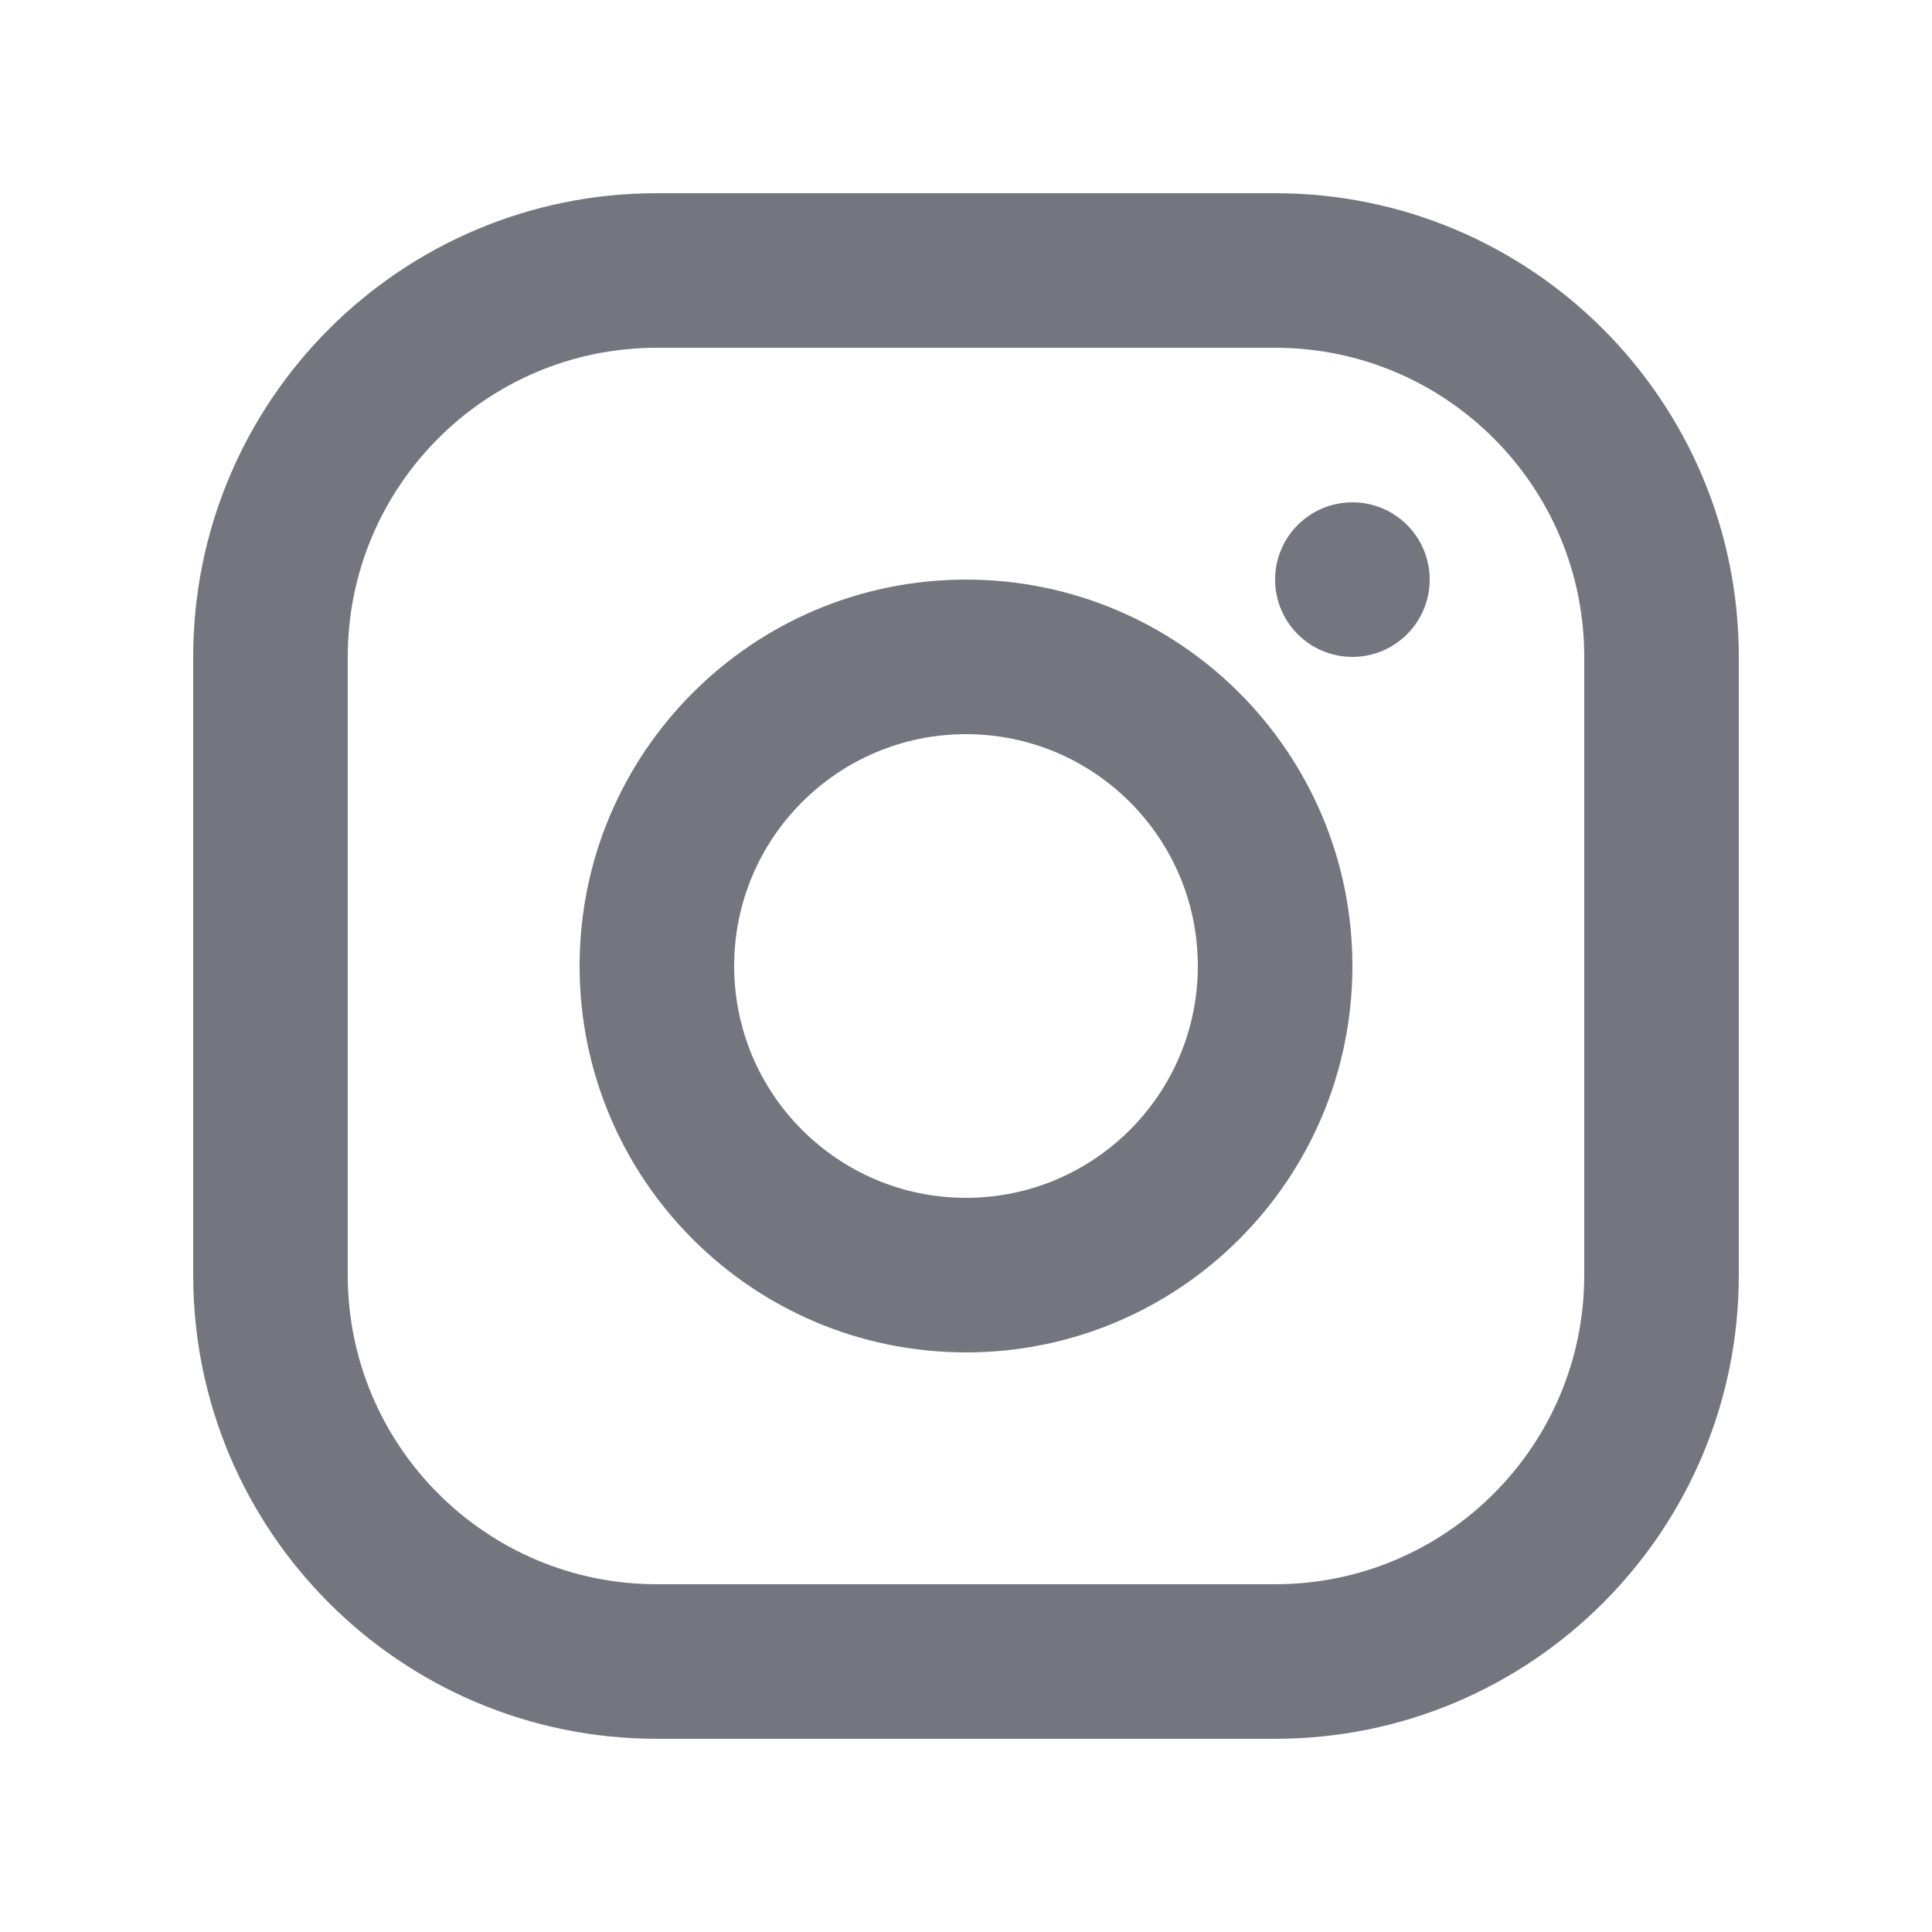
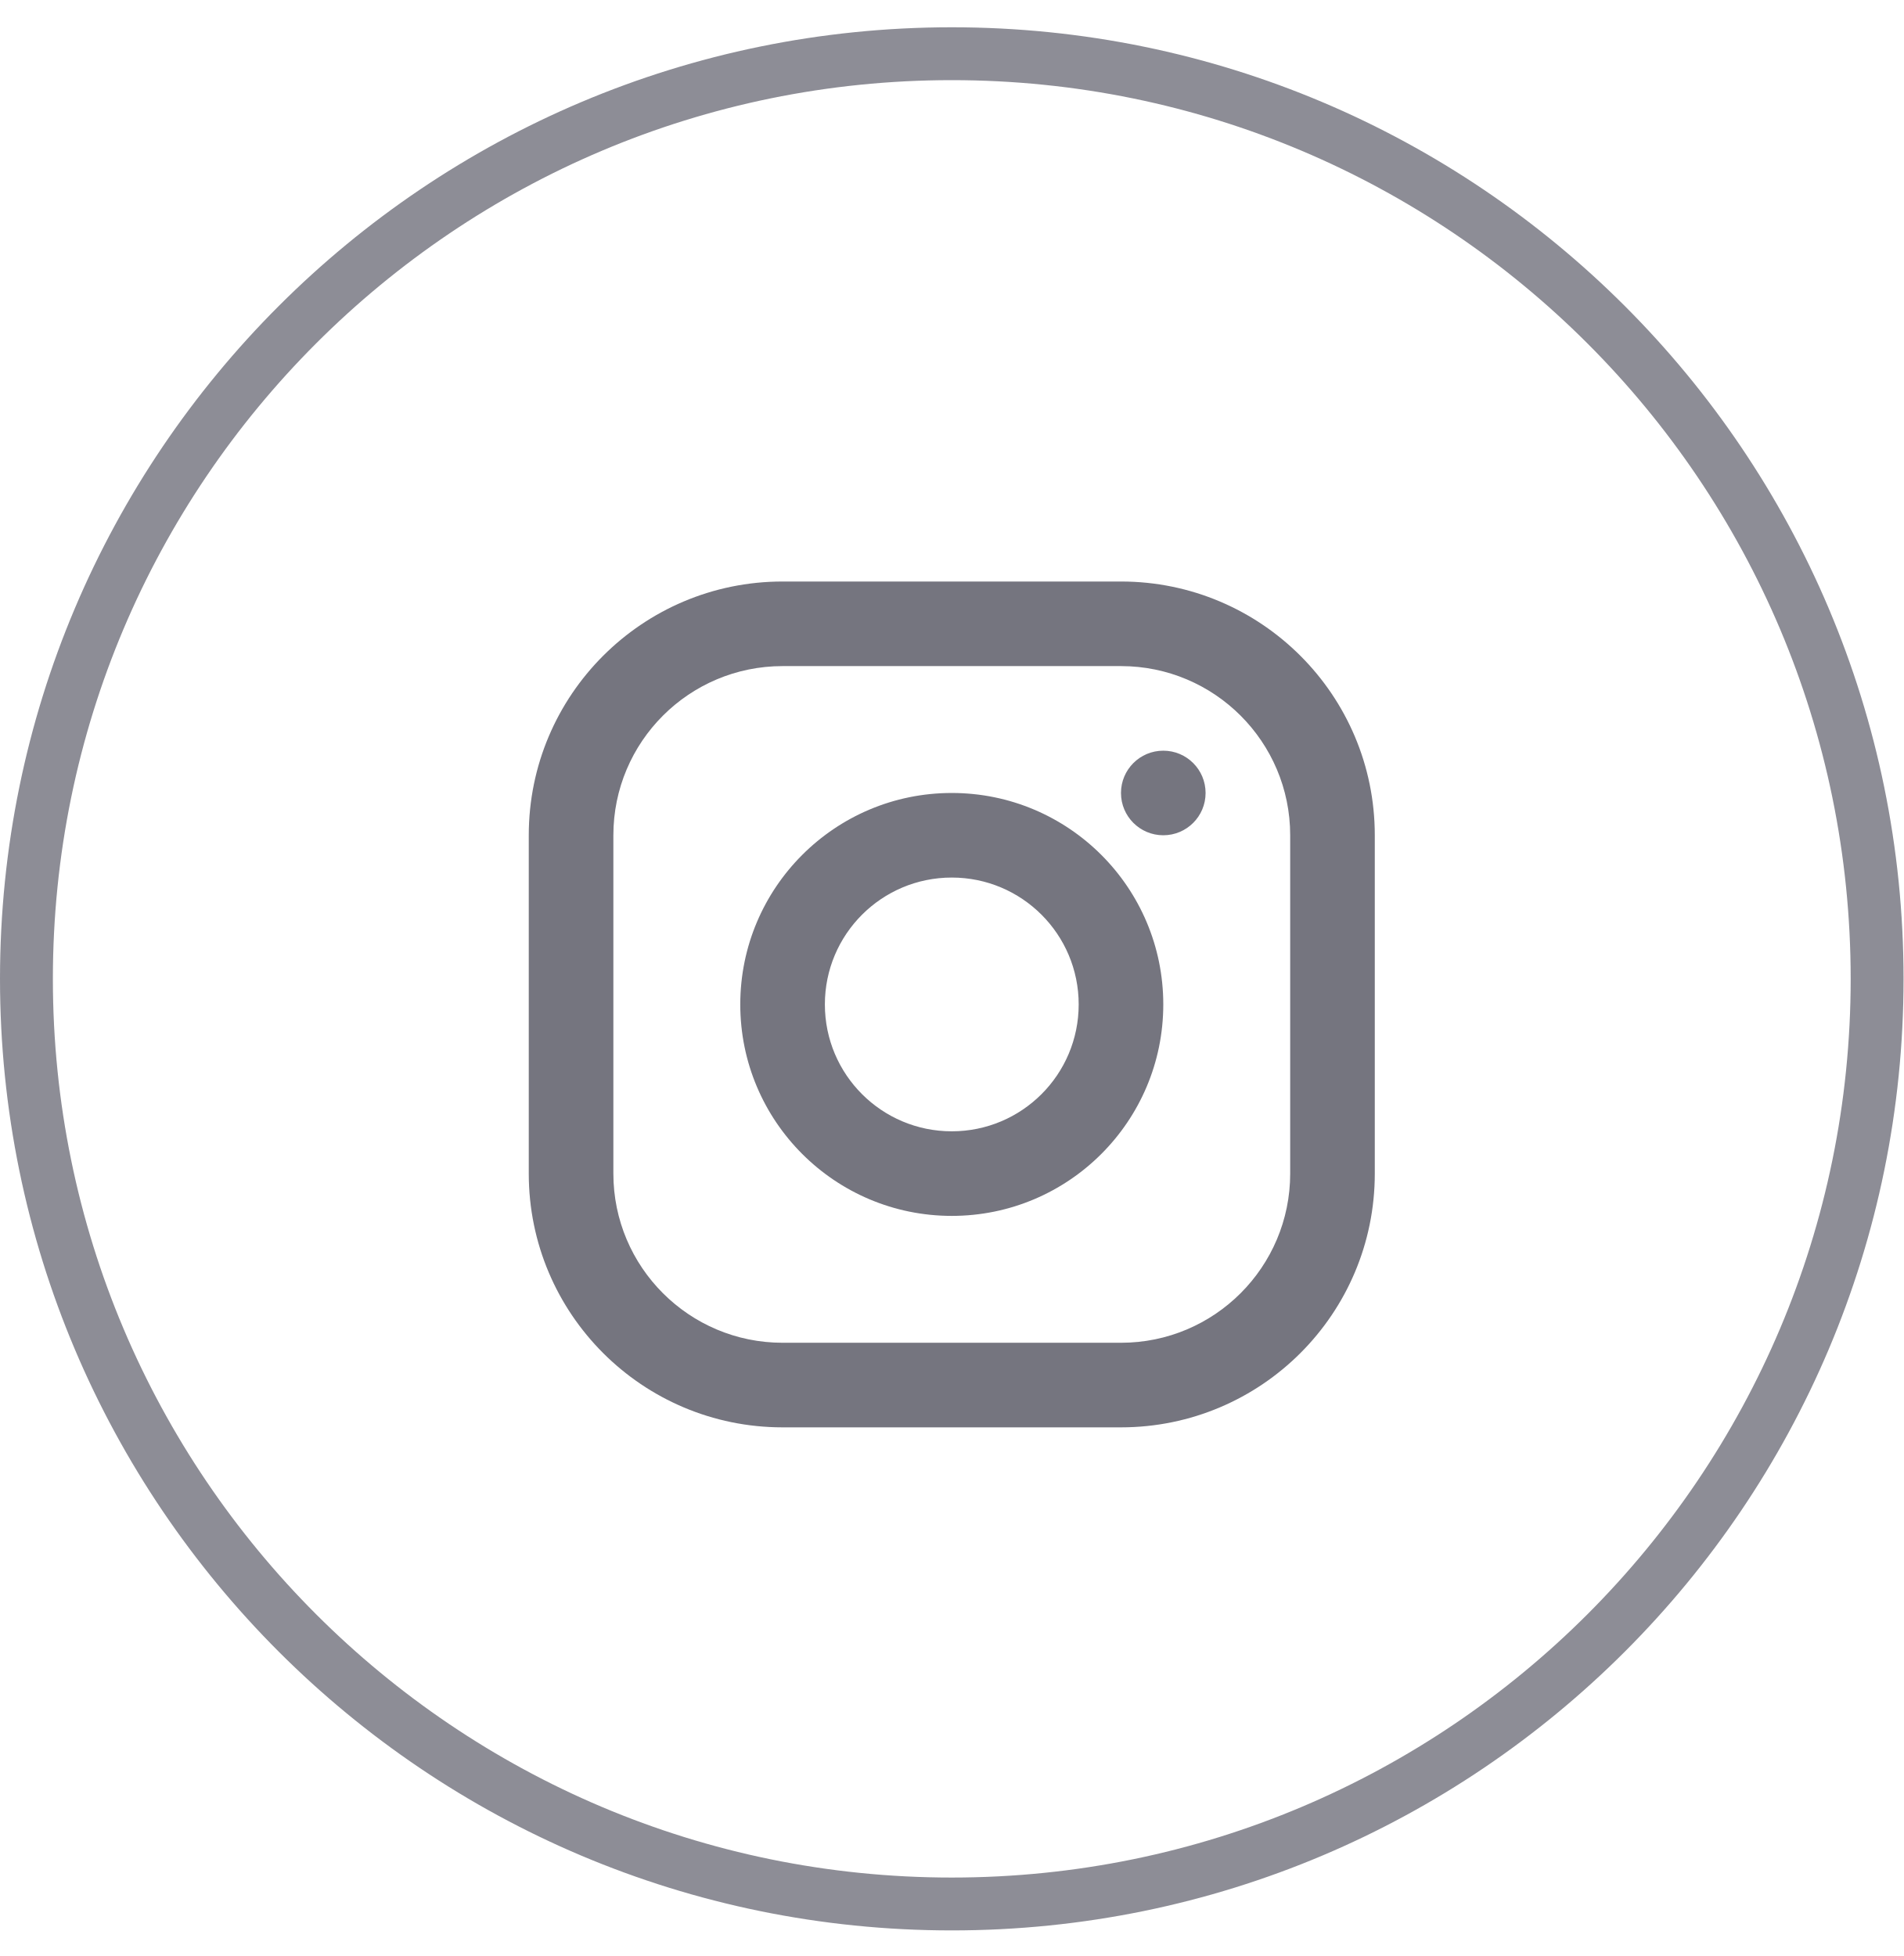
- <svg xmlns="http://www.w3.org/2000/svg" width="20" height="20" viewBox="0 0 20 20" fill="none">
-   <path fill-rule="evenodd" clip-rule="evenodd" d="M6.8 2H13.2C15.851 2 18 4.149 18 6.8V13.2C18 15.851 15.851 18 13.2 18H6.8C4.149 18 2 15.851 2 13.2V6.8C2 4.149 4.149 2 6.8 2ZM6.8 3.6C5.033 3.6 3.6 5.033 3.6 6.8V13.2C3.6 14.967 5.033 16.4 6.8 16.4H13.2C14.967 16.4 16.4 14.967 16.4 13.2V6.8C16.4 5.033 14.967 3.6 13.2 3.6H6.8ZM10 14C7.791 14 6 12.209 6 10C6 7.791 7.791 6 10 6C12.209 6 14 7.791 14 10C14 12.209 12.209 14 10 14ZM10 12.4C11.325 12.4 12.4 11.325 12.4 10C12.4 8.675 11.325 7.6 10 7.6C8.675 7.6 7.6 8.675 7.6 10C7.6 11.325 8.675 12.4 10 12.4ZM14 6.8C13.558 6.8 13.2 6.442 13.2 6C13.2 5.558 13.558 5.2 14 5.2C14.442 5.2 14.8 5.558 14.8 6C14.8 6.442 14.442 6.8 14 6.8Z" fill="#75757F" />
+ <svg xmlns="http://www.w3.org/2000/svg" width="36" height="37" viewBox="0 0 36 37" fill="none">
+   <rect x="0.5" y="1.016" width="35" height="35" rx="17.5" stroke="#81818B" stroke-opacity="0.9" />
+   <path fill-rule="evenodd" clip-rule="evenodd" d="M14.8 11H21.2C23.851 11 26 13.149 26 15.8V22.2C26 24.851 23.851 27 21.2 27H14.8C12.149 27 10 24.851 10 22.2V15.8C10 13.149 12.149 11 14.8 11ZM14.8 12.6C13.033 12.6 11.6 14.033 11.6 15.8V22.2C11.6 23.967 13.033 25.4 14.8 25.4H21.2C22.967 25.4 24.4 23.967 24.4 22.2V15.8C24.4 14.033 22.967 12.6 21.2 12.6H14.8ZM18 23C15.791 23 14 21.209 14 19C14 16.791 15.791 15 18 15C20.209 15 22 16.791 22 19C22 21.209 20.209 23 18 23ZM18 21.4C19.326 21.4 20.4 20.326 20.4 19C20.4 17.674 19.326 16.6 18 16.6C16.674 16.6 15.6 17.674 15.6 19C15.6 20.326 16.674 21.4 18 21.4ZM22 15.8C21.558 15.8 21.2 15.442 21.2 15C21.2 14.558 21.558 14.2 22 14.2C22.442 14.2 22.8 14.558 22.8 15C22.8 15.442 22.442 15.8 22 15.8Z" fill="#75757F" />
</svg>
